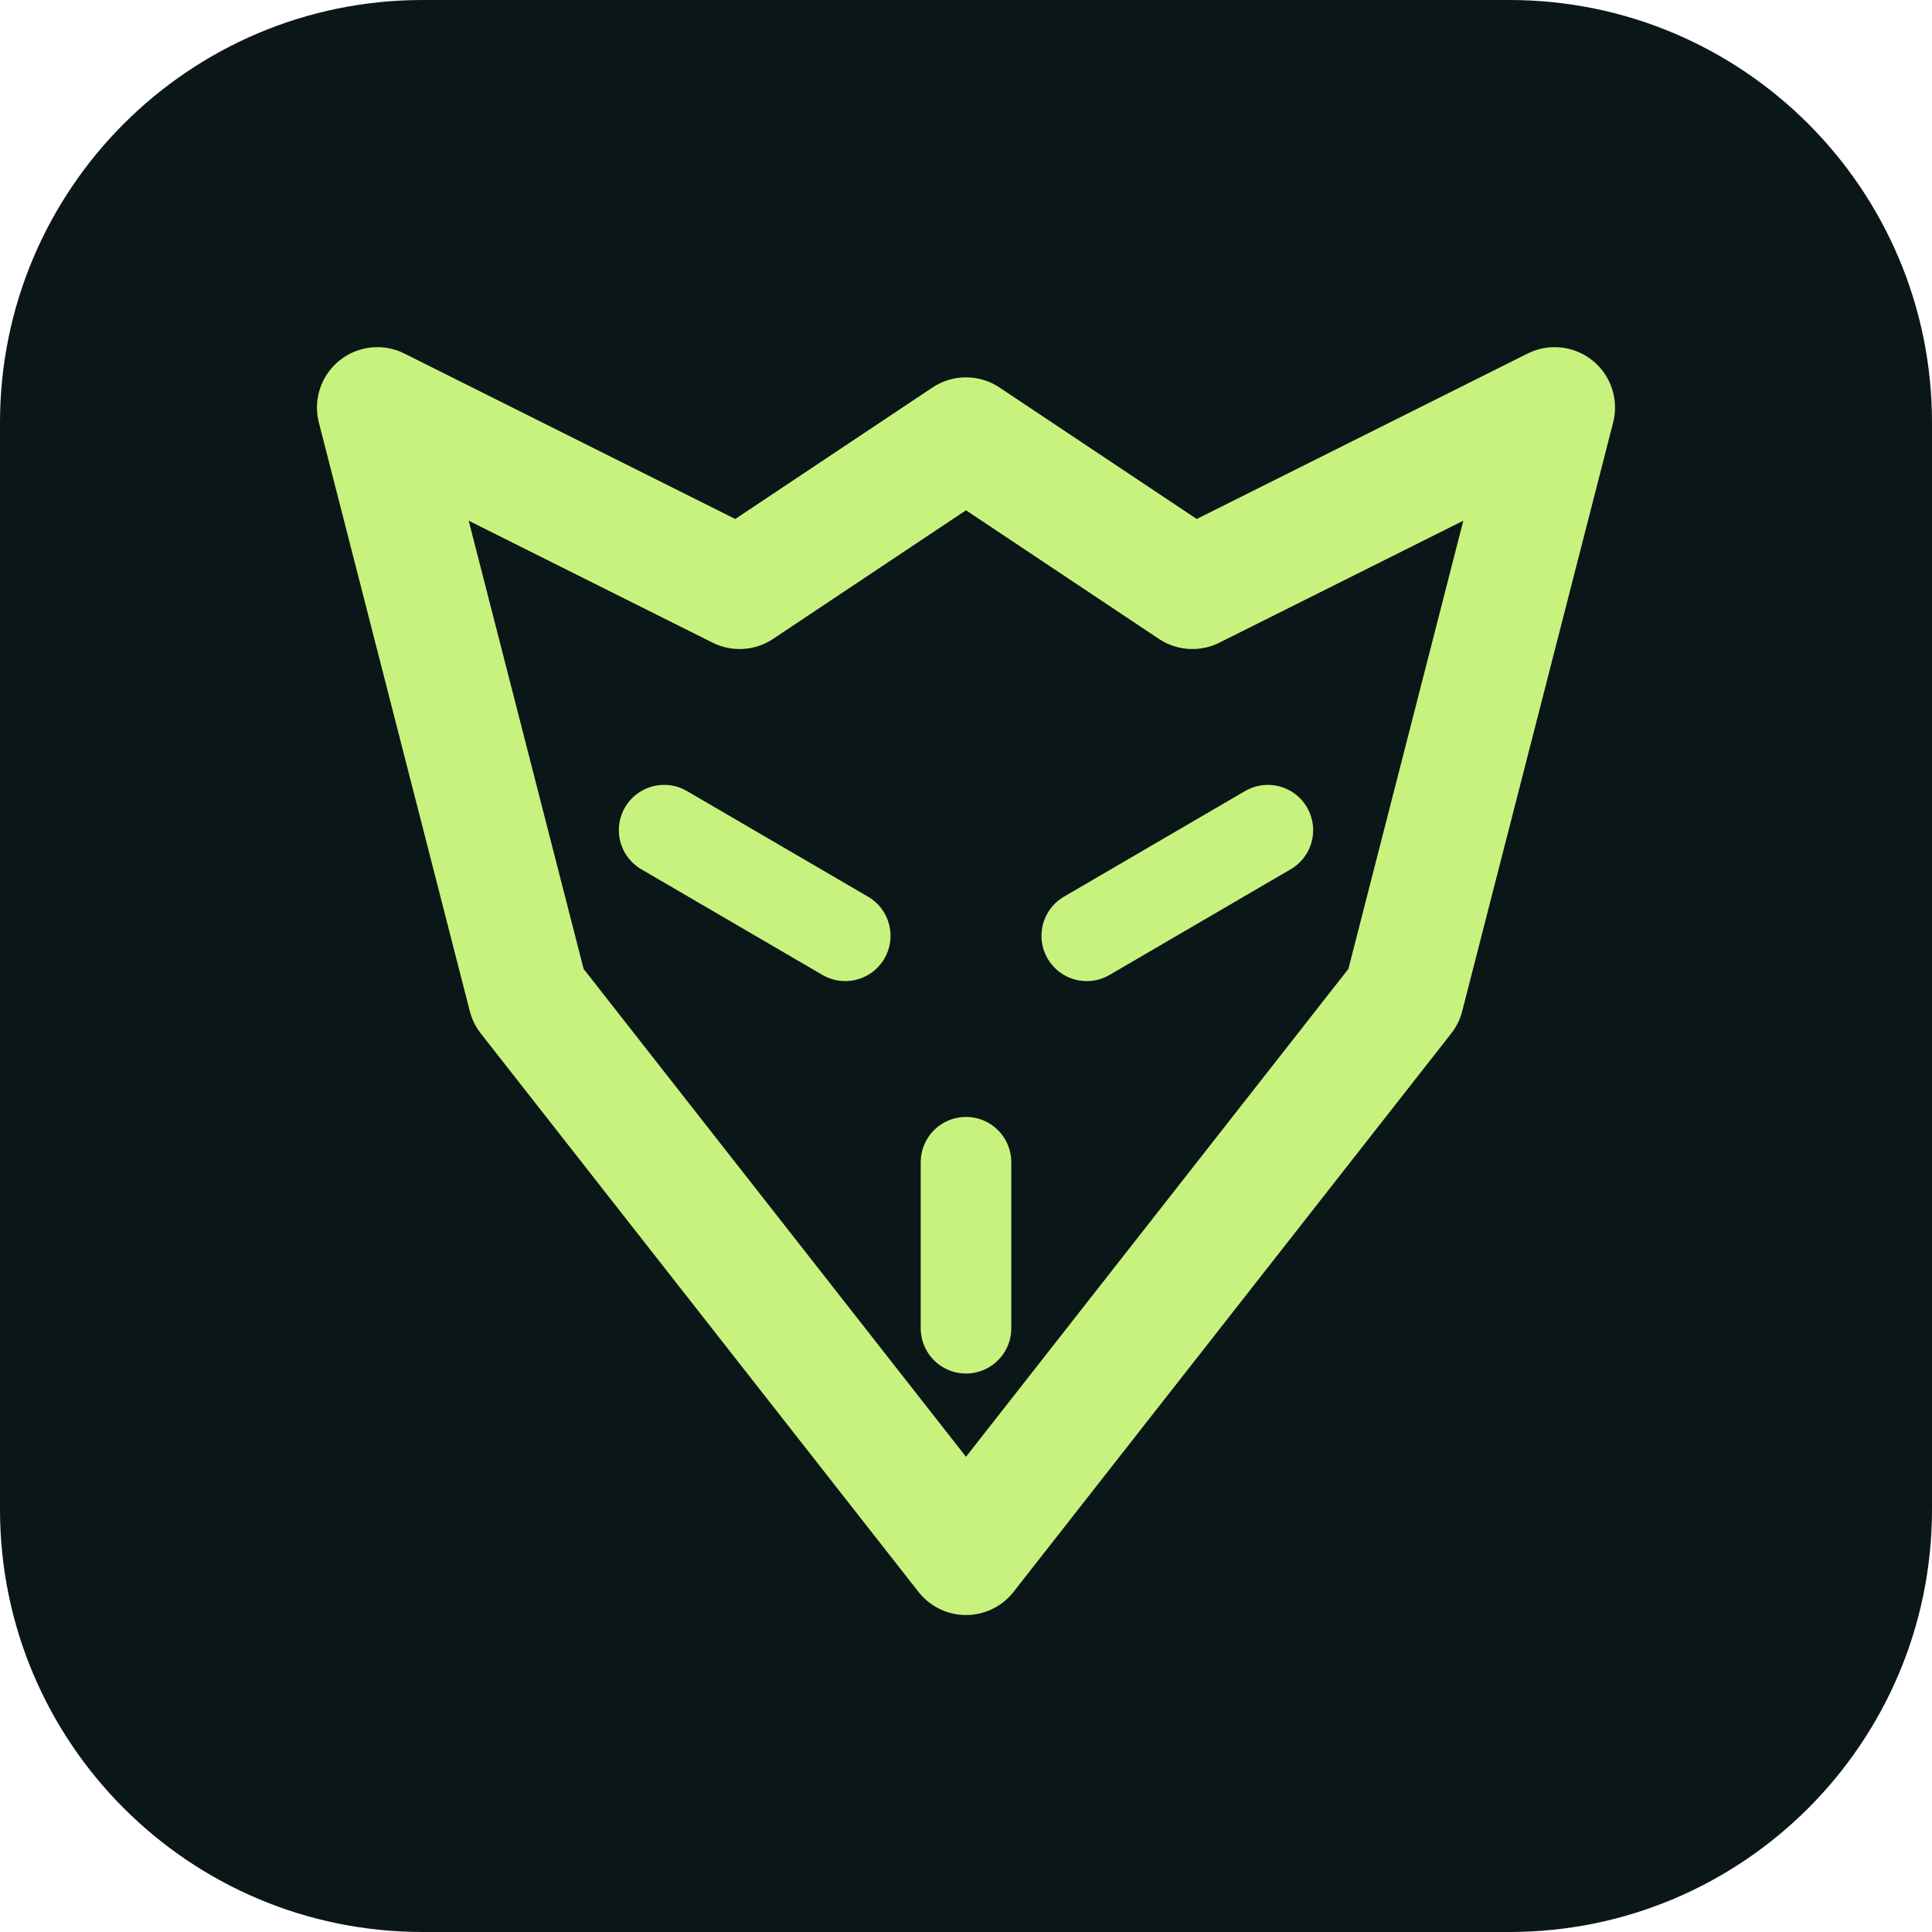
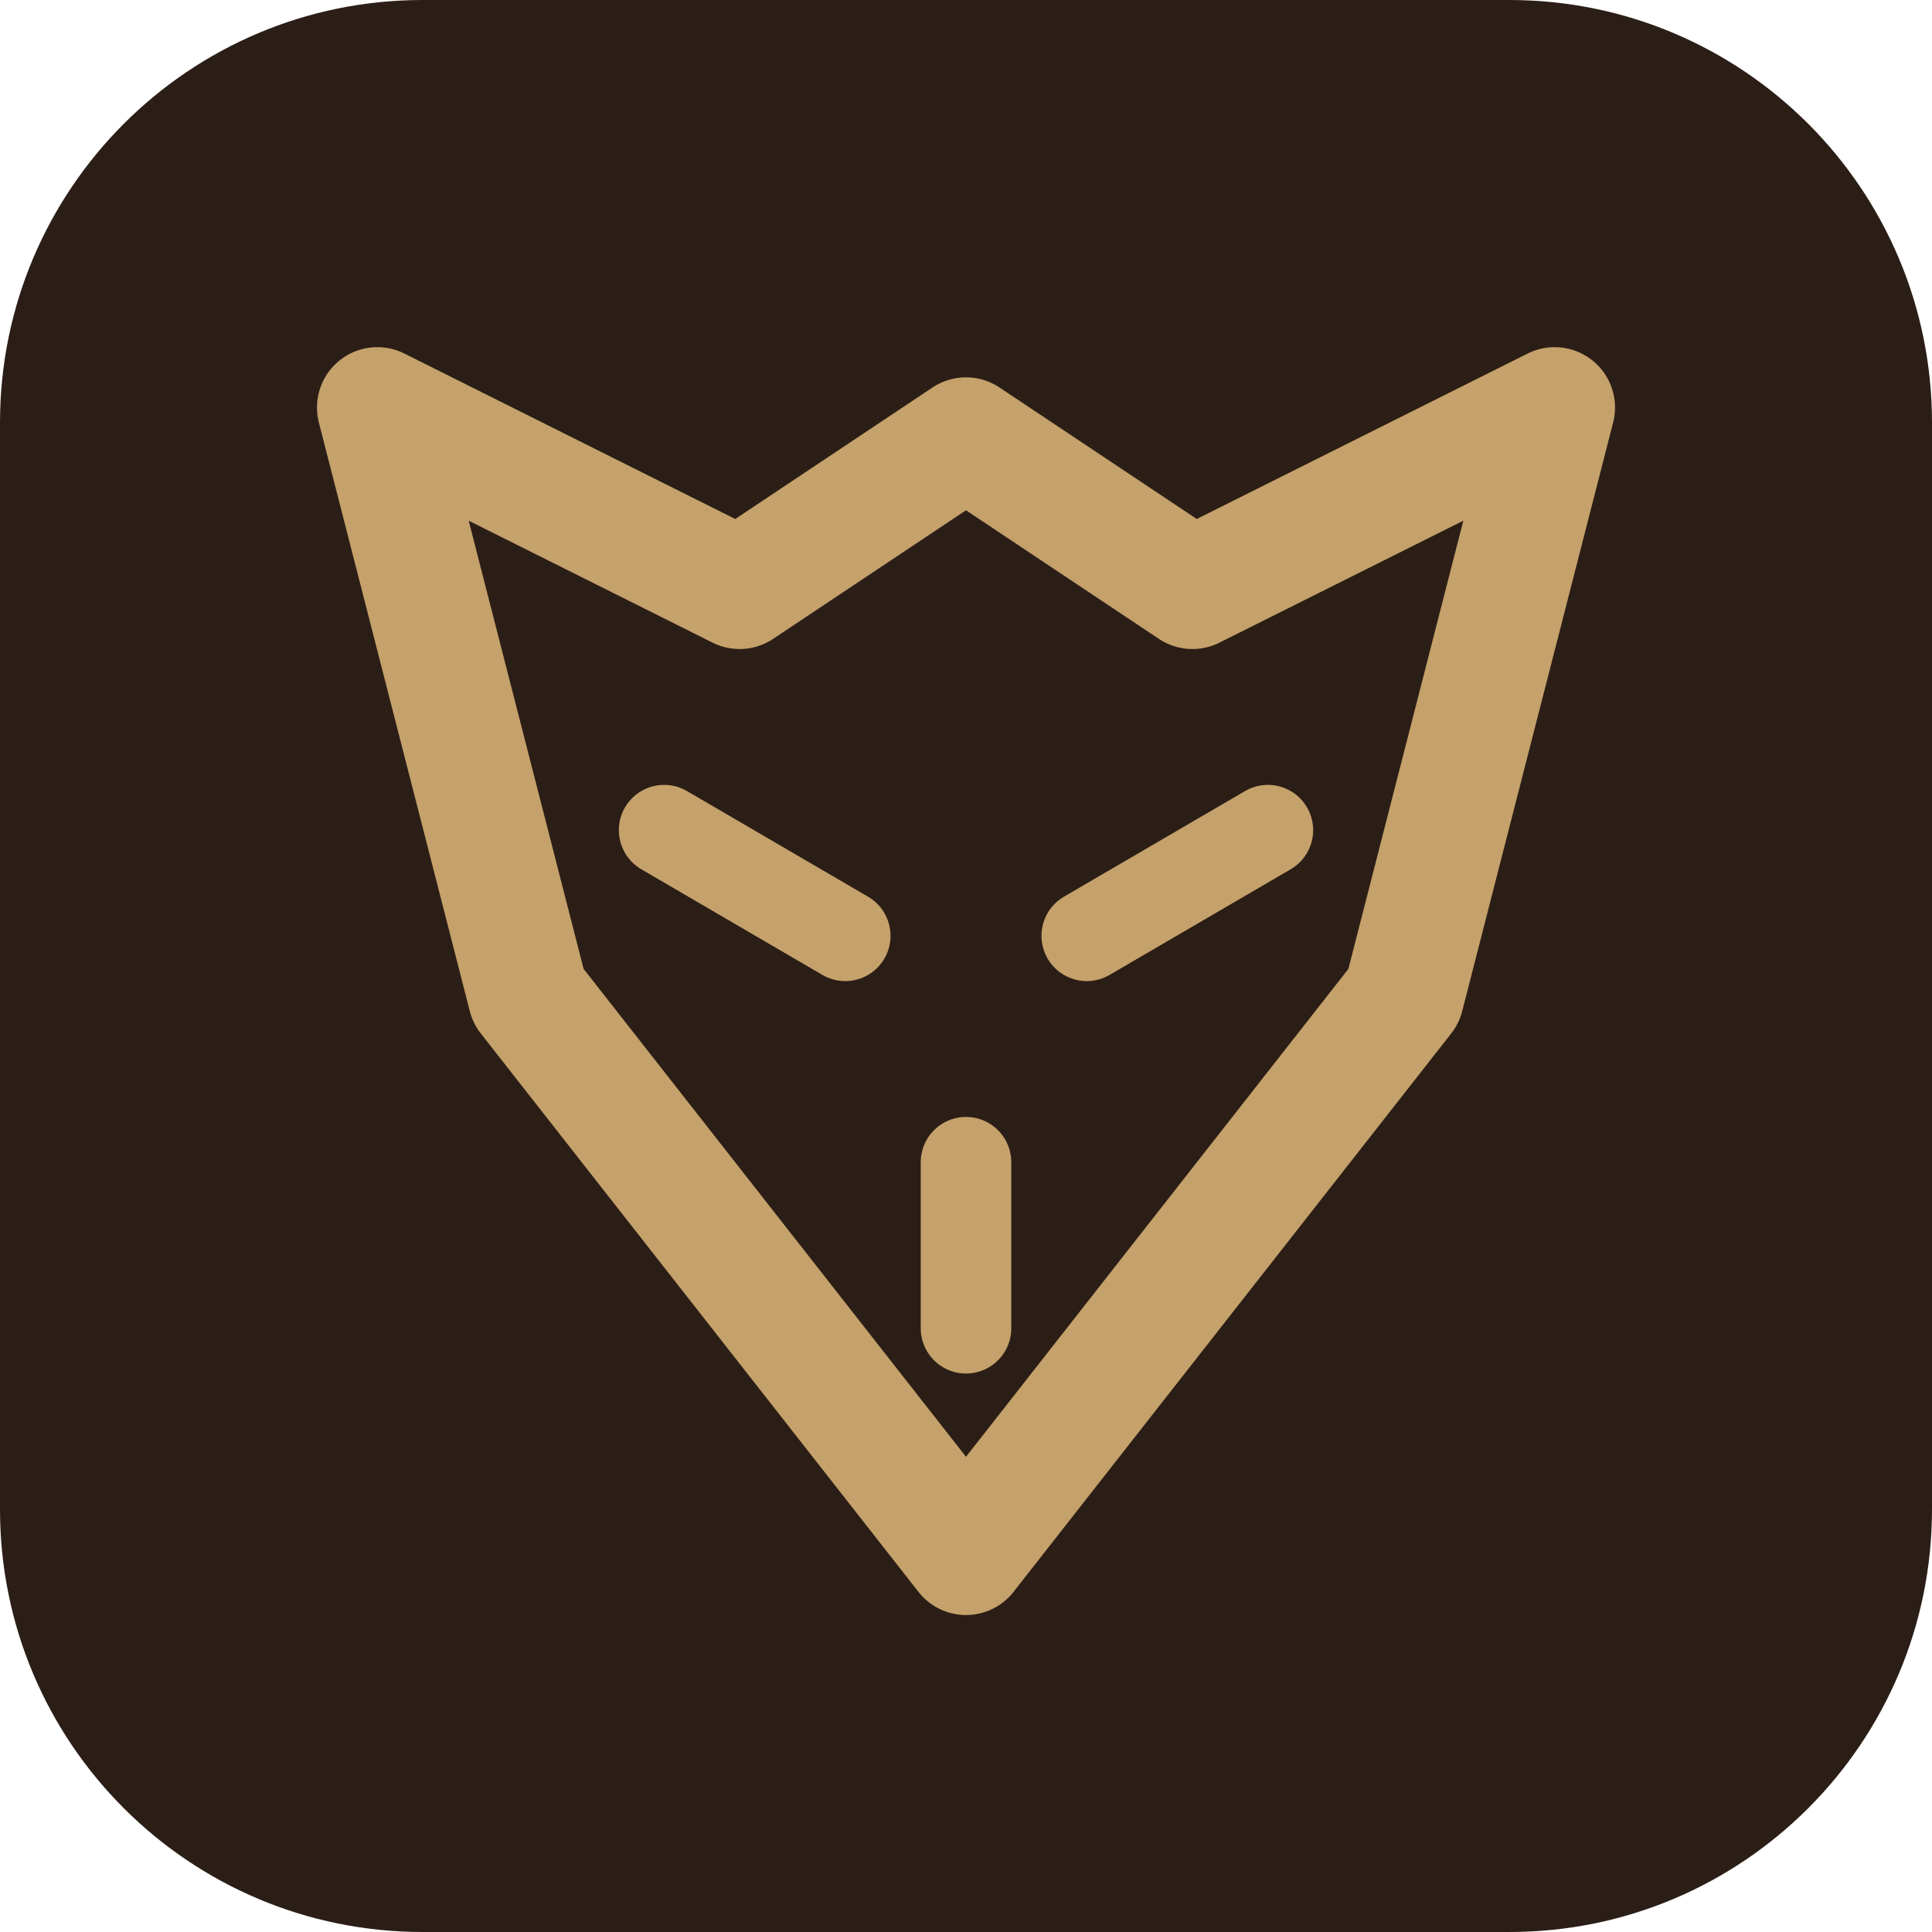
<svg xmlns="http://www.w3.org/2000/svg" viewBox="0 0 128 128">
-   <rect width="128" height="128" rx="28" fill="#0b1618" />
-   <path d="M25 27 49 39 64 29 79 39 103 27 93 66 64 103 35 66Z" fill="none" stroke="#c7f27e" stroke-width="8" stroke-linejoin="round" />
-   <path d="m44 55 12 7m28-7-12 7M64 77v11" stroke="#c7f27e" stroke-width="6" stroke-linecap="round" />
+   <rect width="128" height="128" rx="28" fill="#2b1e16" />
+   <path d="M25 27 49 39 64 29 79 39 103 27 93 66 64 103 35 66Z" fill="none" stroke="#c5a16b" stroke-width="8" stroke-linejoin="round" />
+   <path d="m44 55 12 7m28-7-12 7M64 77v11" stroke="#c5a16b" stroke-width="6" stroke-linecap="round" />
</svg>
